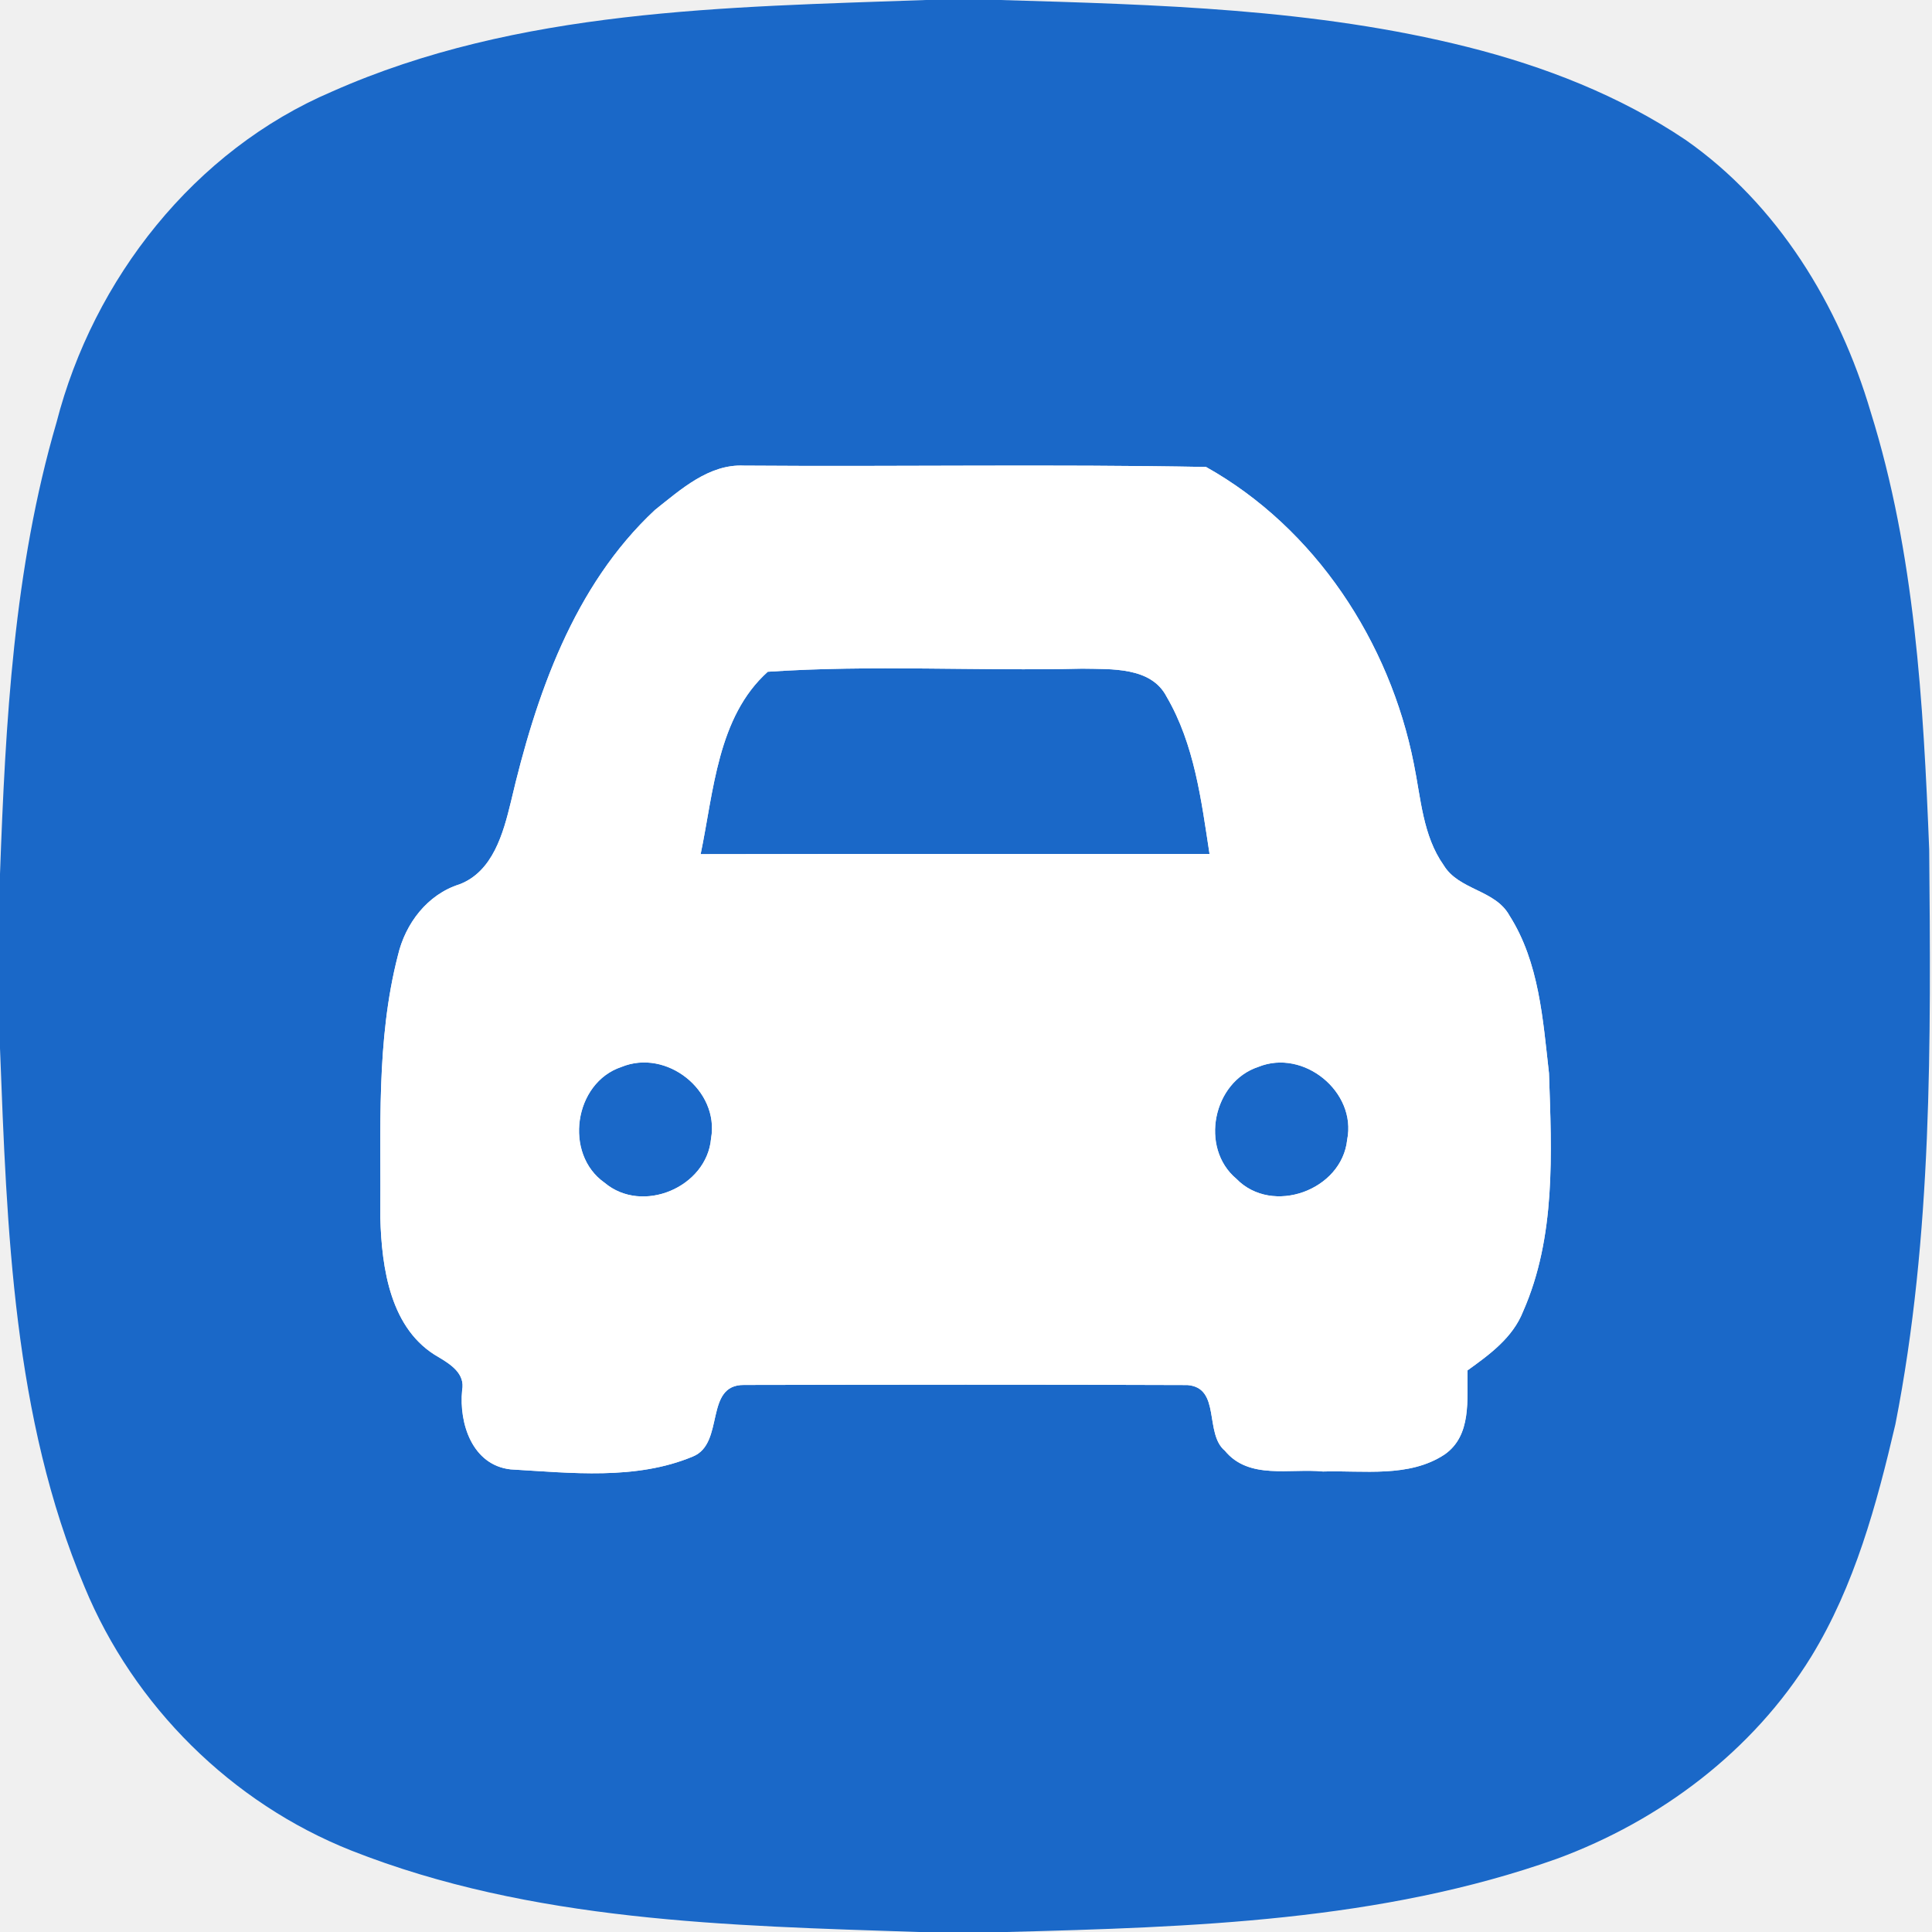
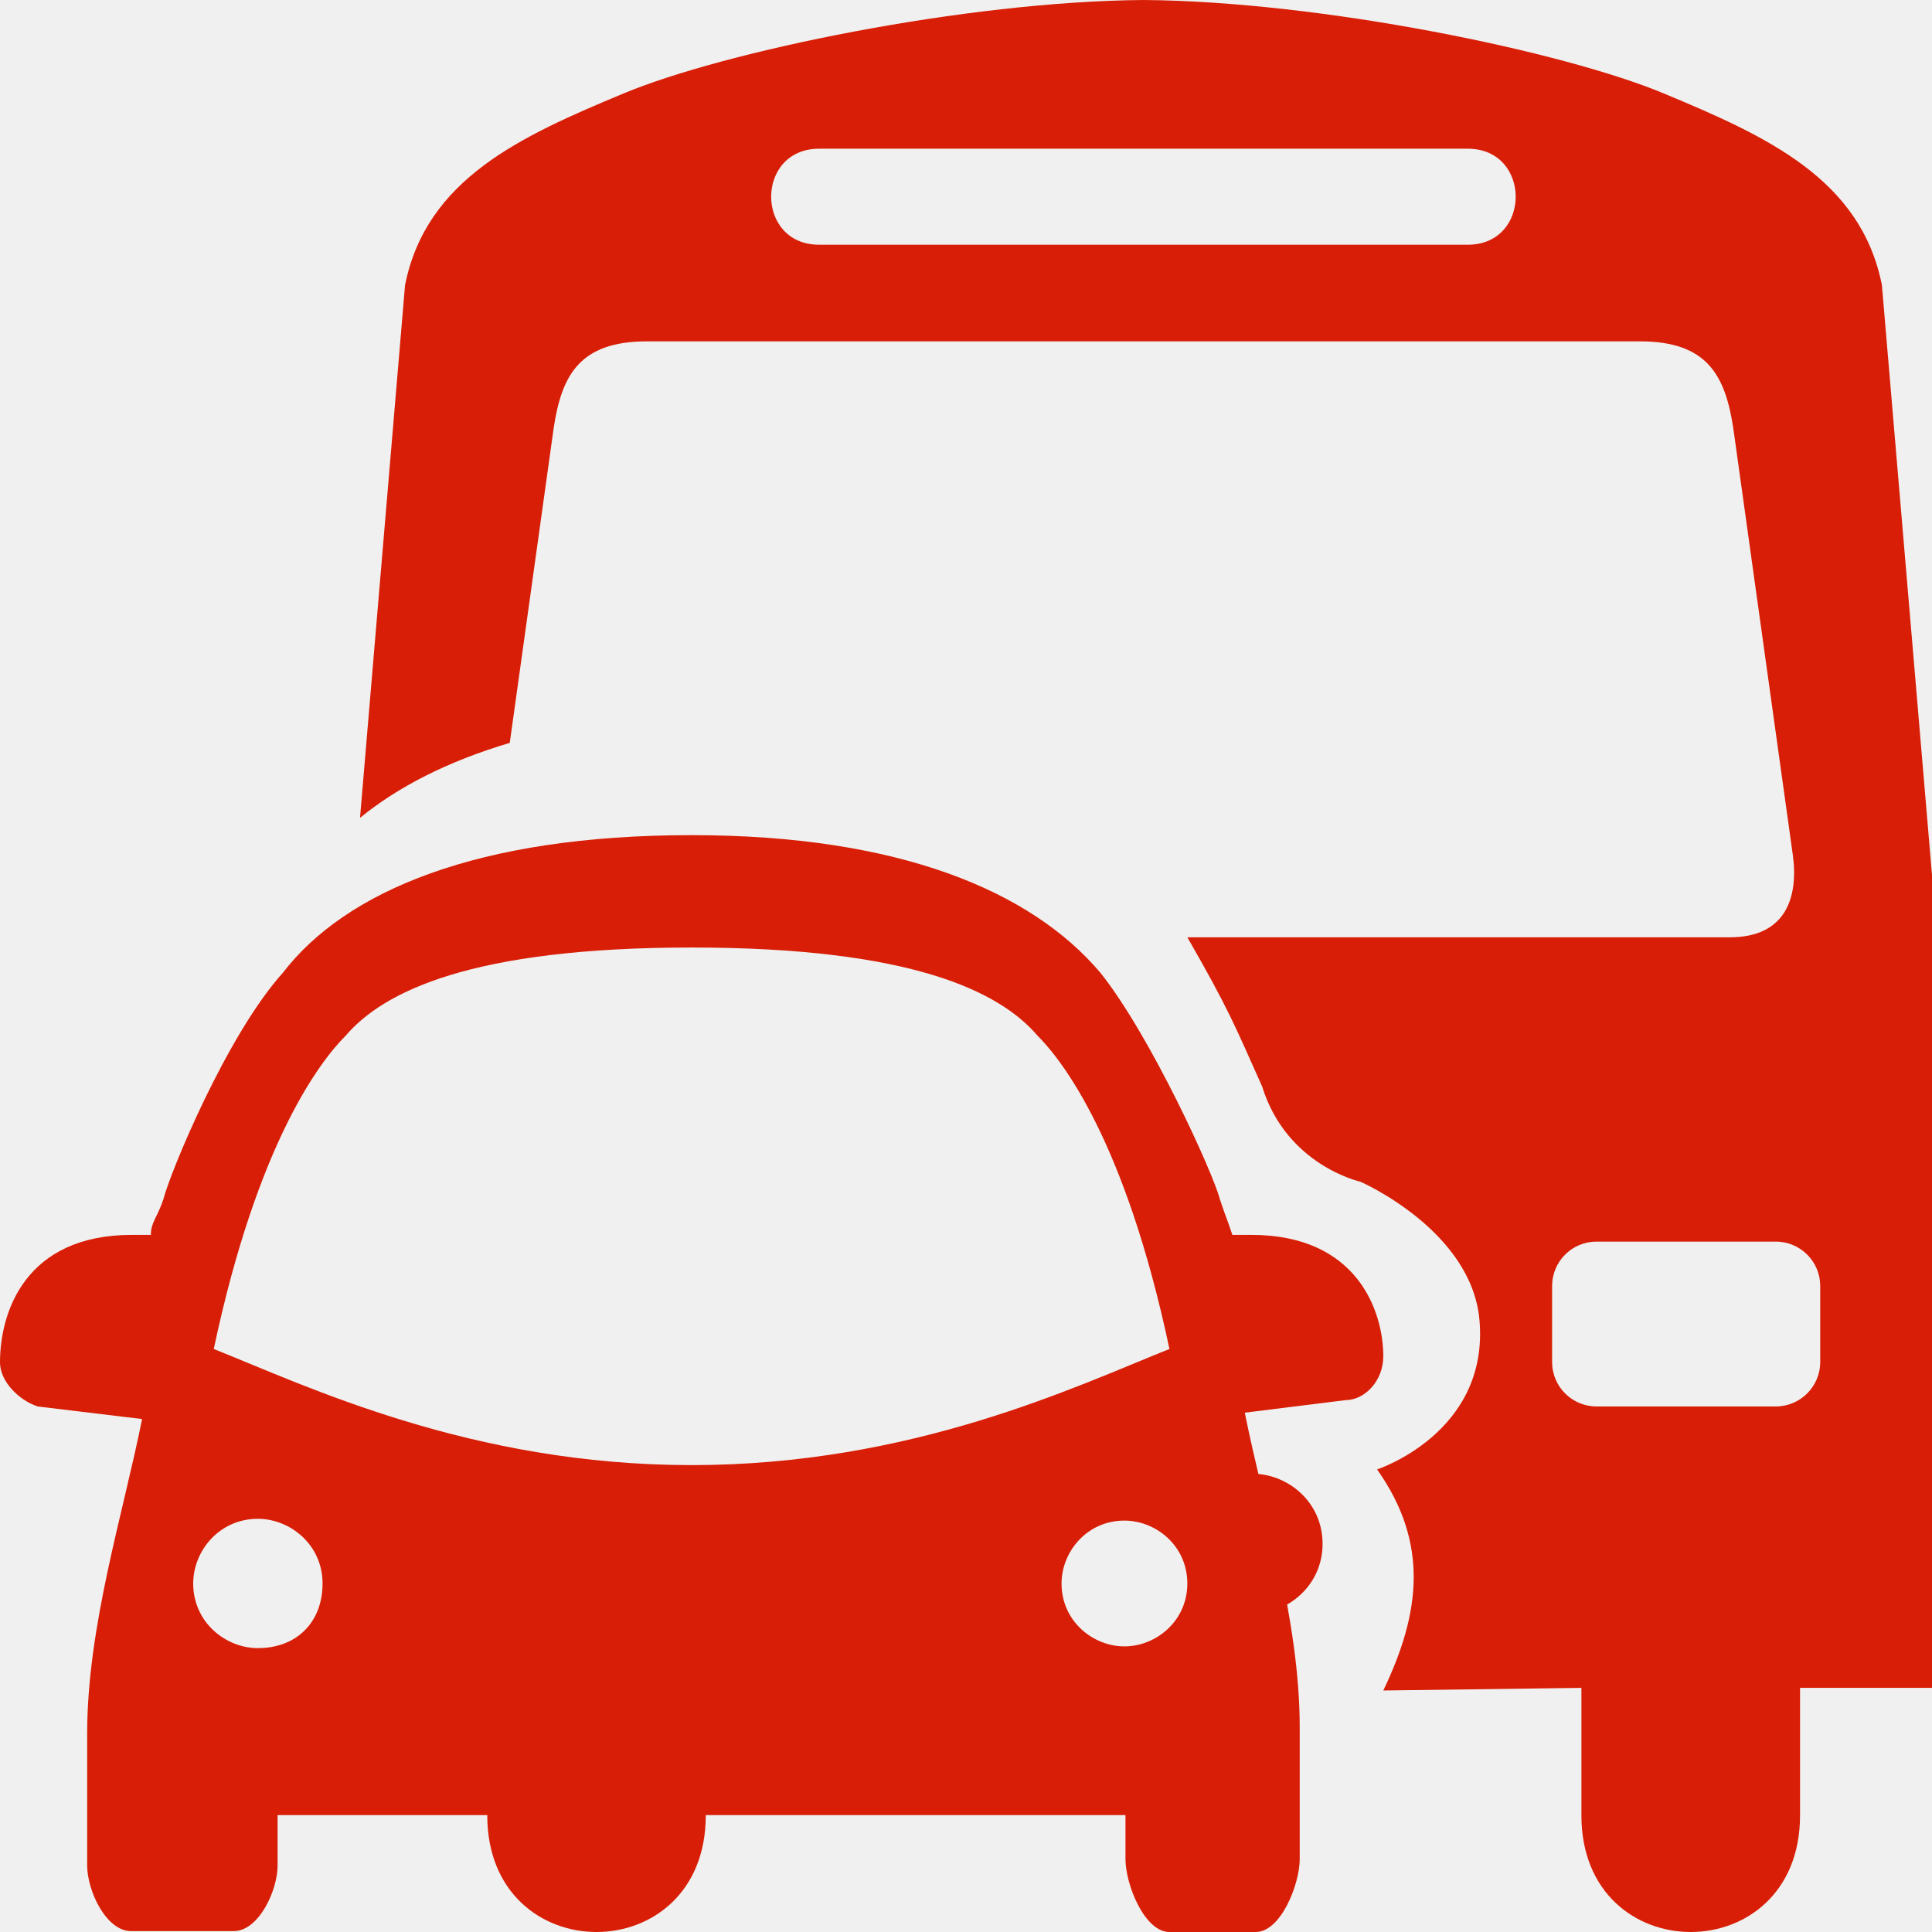
- <svg xmlns="http://www.w3.org/2000/svg" t="1532850715245" class="icon" style="" viewBox="0 0 1024 1024" version="1.1" p-id="3580" width="200" height="200">
+ <svg xmlns="http://www.w3.org/2000/svg" t="1535096623918" class="icon" style="" viewBox="0 0 1024 1024" version="1.1" p-id="13161" width="500" height="500">
  <defs>
    <style type="text/css" />
  </defs>
-   <path d="M490.65 0h39.424c82.944 2.458 166.912 4.557 247.859 24.934 40.653 10.24 80.486 25.702 115.456 49.203 48.845 34.15 81.408 87.603 98.099 144.179 23.45 74.957 27.904 153.958 31.027 231.936 0.87 101.734 1.792 204.39-17.92 304.64-9.933 42.547-21.606 85.606-44.595 123.136-30.822 50.022-79.974 86.989-134.81 107.162-93.286 33.178-193.741 36.25-291.686 38.81h-46.541c-101.12-3.328-205.312-5.478-300.749-43.162-63.488-25.19-115.354-76.646-141.414-139.776C6.912 751.155 3.686 651.725 0 555.622V463.206c2.918-80.384 7.219-161.638 29.952-239.309C49.51 147.814 103.066 79.616 175.974 48.538 274.586 4.762 384.819 3.789 490.65 0M347.136 270.285C303.923 310.579 283.904 368.845 270.797 424.96c-4.045 16.64-9.523 36.915-27.187 43.725-17.05 5.325-28.774 20.787-32.717 37.734-11.674 45.312-8.909 92.621-9.318 138.957 0.717 26.778 5.274 59.546 30.976 73.984 6.4 3.84 14.08 8.755 12.39 17.51-1.741 17.664 5.427 39.68 25.702 41.933 31.949 1.843 66.304 5.837 96.563-6.81 17.152-6.912 5.837-38.144 27.187-37.939 78.285-0.154 156.672-0.256 234.957 0.051 17.869 1.382 8.858 25.651 19.866 34.816 12.8 15.565 34.509 9.216 51.968 11.008 21.402-0.666 45.619 3.43 64.461-9.011 14.541-10.138 11.827-29.235 12.186-44.595 11.674-8.397 23.962-17.306 29.44-31.232 17.459-39.578 15.155-84.019 13.722-126.259-3.226-28.416-5.171-58.778-20.941-83.558-7.578-13.773-26.778-13.363-34.867-26.675-11.11-15.718-12.083-35.533-15.821-53.76-12.749-64.614-52.224-124.877-110.131-157.338-81.613-1.536-163.328-0.102-244.992-0.717-18.534-0.87-33.485 12.698-47.104 23.501z" fill="#1A68C8" p-id="3581" />
-   <path d="M406.938 356.045c55.091-3.738 111.155-0.307 166.656-1.638 15.309 0.307 36.454-1.075 44.698 14.797 14.797 25.293 18.432 54.989 22.784 83.405-89.907 0.051-179.814-0.102-269.722 0.102 6.912-33.075 8.909-72.704 35.584-96.666zM329.37 565.504c23.91-9.83 52.019 12.442 47.514 37.888-2.253 25.907-36.454 40.346-56.422 23.501-21.76-15.206-16.282-52.992 8.909-61.389zM666.982 565.453c23.91-9.728 52.173 13.21 47.053 38.605-2.765 26.829-39.731 40.294-58.726 20.736-19.61-16.435-12.39-51.456 11.674-59.341z" fill="#1A68C8" p-id="3582" />
-   <path d="M347.136 270.285c13.619-10.803 28.57-24.371 47.104-23.501 81.664 0.614 163.379-0.819 244.992 0.717 57.907 32.461 97.382 92.723 110.131 157.338 3.738 18.227 4.71 38.042 15.821 53.76 8.09 13.312 27.29 12.902 34.867 26.675 15.77 24.781 17.715 55.142 20.941 83.558 1.434 42.24 3.738 86.682-13.722 126.259-5.478 13.926-17.766 22.835-29.44 31.232-0.358 15.36 2.355 34.458-12.186 44.595-18.842 12.442-43.059 8.346-64.461 9.011-17.459-1.792-39.168 4.557-51.968-11.008-11.008-9.165-1.997-33.434-19.866-34.816-78.285-0.307-156.672-0.205-234.957-0.051-21.35-0.205-10.035 31.027-27.187 37.939-30.259 12.646-64.614 8.653-96.563 6.81-20.275-2.253-27.443-24.269-25.702-41.933 1.69-8.755-5.99-13.67-12.39-17.51-25.702-14.438-30.259-47.206-30.976-73.984 0.41-46.336-2.355-93.645 9.318-138.957 3.942-16.947 15.667-32.41 32.717-37.734 17.664-6.81 23.142-27.085 27.187-43.725 13.107-56.115 33.126-114.381 76.339-154.675m59.802 85.76c-26.675 23.962-28.672 63.59-35.584 96.666 89.907-0.205 179.814-0.051 269.722-0.102-4.352-28.416-7.987-58.112-22.784-83.405-8.243-15.872-29.389-14.49-44.698-14.797-55.501 1.331-111.565-2.099-166.656 1.638m-77.568 209.459c-25.19 8.397-30.669 46.182-8.909 61.389 19.968 16.845 54.17 2.406 56.422-23.501 4.506-25.446-23.603-47.718-47.514-37.888m337.613-0.051c-24.064 7.885-31.283 42.906-11.674 59.341 18.995 19.558 55.962 6.093 58.726-20.736 5.12-25.395-23.142-48.333-47.053-38.605z" fill="#FFFFFF" p-id="3583" />
+   <path d="M663.859 781.112c-22.287 0-37.13 18.565-37.13 37.13 0 22.287 18.565 37.13 37.13 37.13s37.13-14.879 37.13-37.13c0-22.287-18.565-37.13-37.13-37.13z" fill="#d81e06" p-id="13162" />
+   <path d="M784.159 699.745c5.171 59.72-54.277 79.078-54.277 79.078 27.878 39.419 22.758 76.549 3.292 117.176l105.006-1.398v67.594c0 82.406 115.876 82.406 115.876 0v-67.594H1024V463.775l-26.557-312.73c-11.223-56.438-61.46-78.95-115.615-101.524C828.457 27.274 700.57 0.717 606.095 0c-94.413 0.717-222.362 27.274-275.732 49.587-54.154 22.574-104.397 45.087-115.681 101.524l-23.864 282.358c20.04-16.328 46.316-29.921 79.365-39.726l23.316-167.148c4.239-27.602 13.635-45.67 49.393-45.67h526.346c35.692 0 45.087 18.074 49.393 45.67l31.642 226.862c2.872 21.729-3.395 43.325-33.403 43.325h-287.555c22.072 38.405 25.19 46.787 39.654 79.109 13 41.917 52.096 50.452 52.096 50.452s58.962 25.682 63.094 73.4z m-6.205-570.035H434.171c-33.93 0-33.93-50.893 0-50.893h343.782c33.864 0 33.864 50.893 0 50.893z m186.803 592.179c0 12.984-10.568 23.557-23.491 23.557h-95.13a23.532 23.532 0 0 1-23.491-23.557v-40.253c0-12.984 10.506-23.557 23.491-23.557h95.13a23.532 23.532 0 0 1 23.491 23.557v40.253zM258.263 954.993v7.204c0 82.406 115.814 82.406 115.814 0v-7.204h-115.814z" fill="#d81e06" p-id="13163" />
+   <path d="M663.163 654.505h-9.989c-3.338-9.989-3.338-9.006-6.651-18.995-3.369-13.358-36.675-86.646-63.329-119.977-36.675-43.32-106.65-72.888-216.612-72.888-113.3 0-183.276 29.568-216.612 72.888-30.024 33.336-60.022 106.619-63.329 119.977-3.338 9.989-6.682 12.319-6.682 18.995h-9.989C13.327 654.505 0 695.496 0 722.15c0 10.02 9.989 20.009 20.009 23.316l55.301 6.651c-9.989 50.002-29.107 109.993-29.107 166.641v69.975c0 13.327 9.989 34.806 23.316 34.806h54.292c13.327 0 23.316-21.478 23.316-34.806V962.048h449.403v23.316c0 13.327 9.989 38.636 23.316 38.636h45.711c13.327 0 23.316-25.308 23.316-38.636v-69.975c0-56.648-19.118-116.639-29.107-166.641l53.402-6.651c9.989 0 20.009-9.989 20.009-23.316-0.036-23.316-13.368-64.276-70.016-64.276z m-526.484 219.034c-17.126 0-34.284-13.727-34.284-34.253 0-17.126 13.696-34.284 34.284-34.284 17.126 0 34.284 13.727 34.284 34.284 0 20.526-13.727 34.253-34.284 34.253z m-23.378-158.556c23.316-109.993 56.648-152.822 69.975-166.118 20.009-23.316 66.637-46.664 183.276-46.664s163.302 23.316 183.306 46.664c13.327 13.327 46.664 56.161 69.975 166.118-50.002 20.009-136.648 61.553-253.286 61.553s-203.274-41.574-253.245-61.553z m482.673 157.635c-16.666 0-33.336-13.327-33.336-33.336 0-16.666 13.327-33.336 33.336-33.336 16.666 0 33.336 13.327 33.336 33.336 0 19.978-16.671 33.336-33.336 33.336z" fill="#d81e06" p-id="13164" />
</svg>
